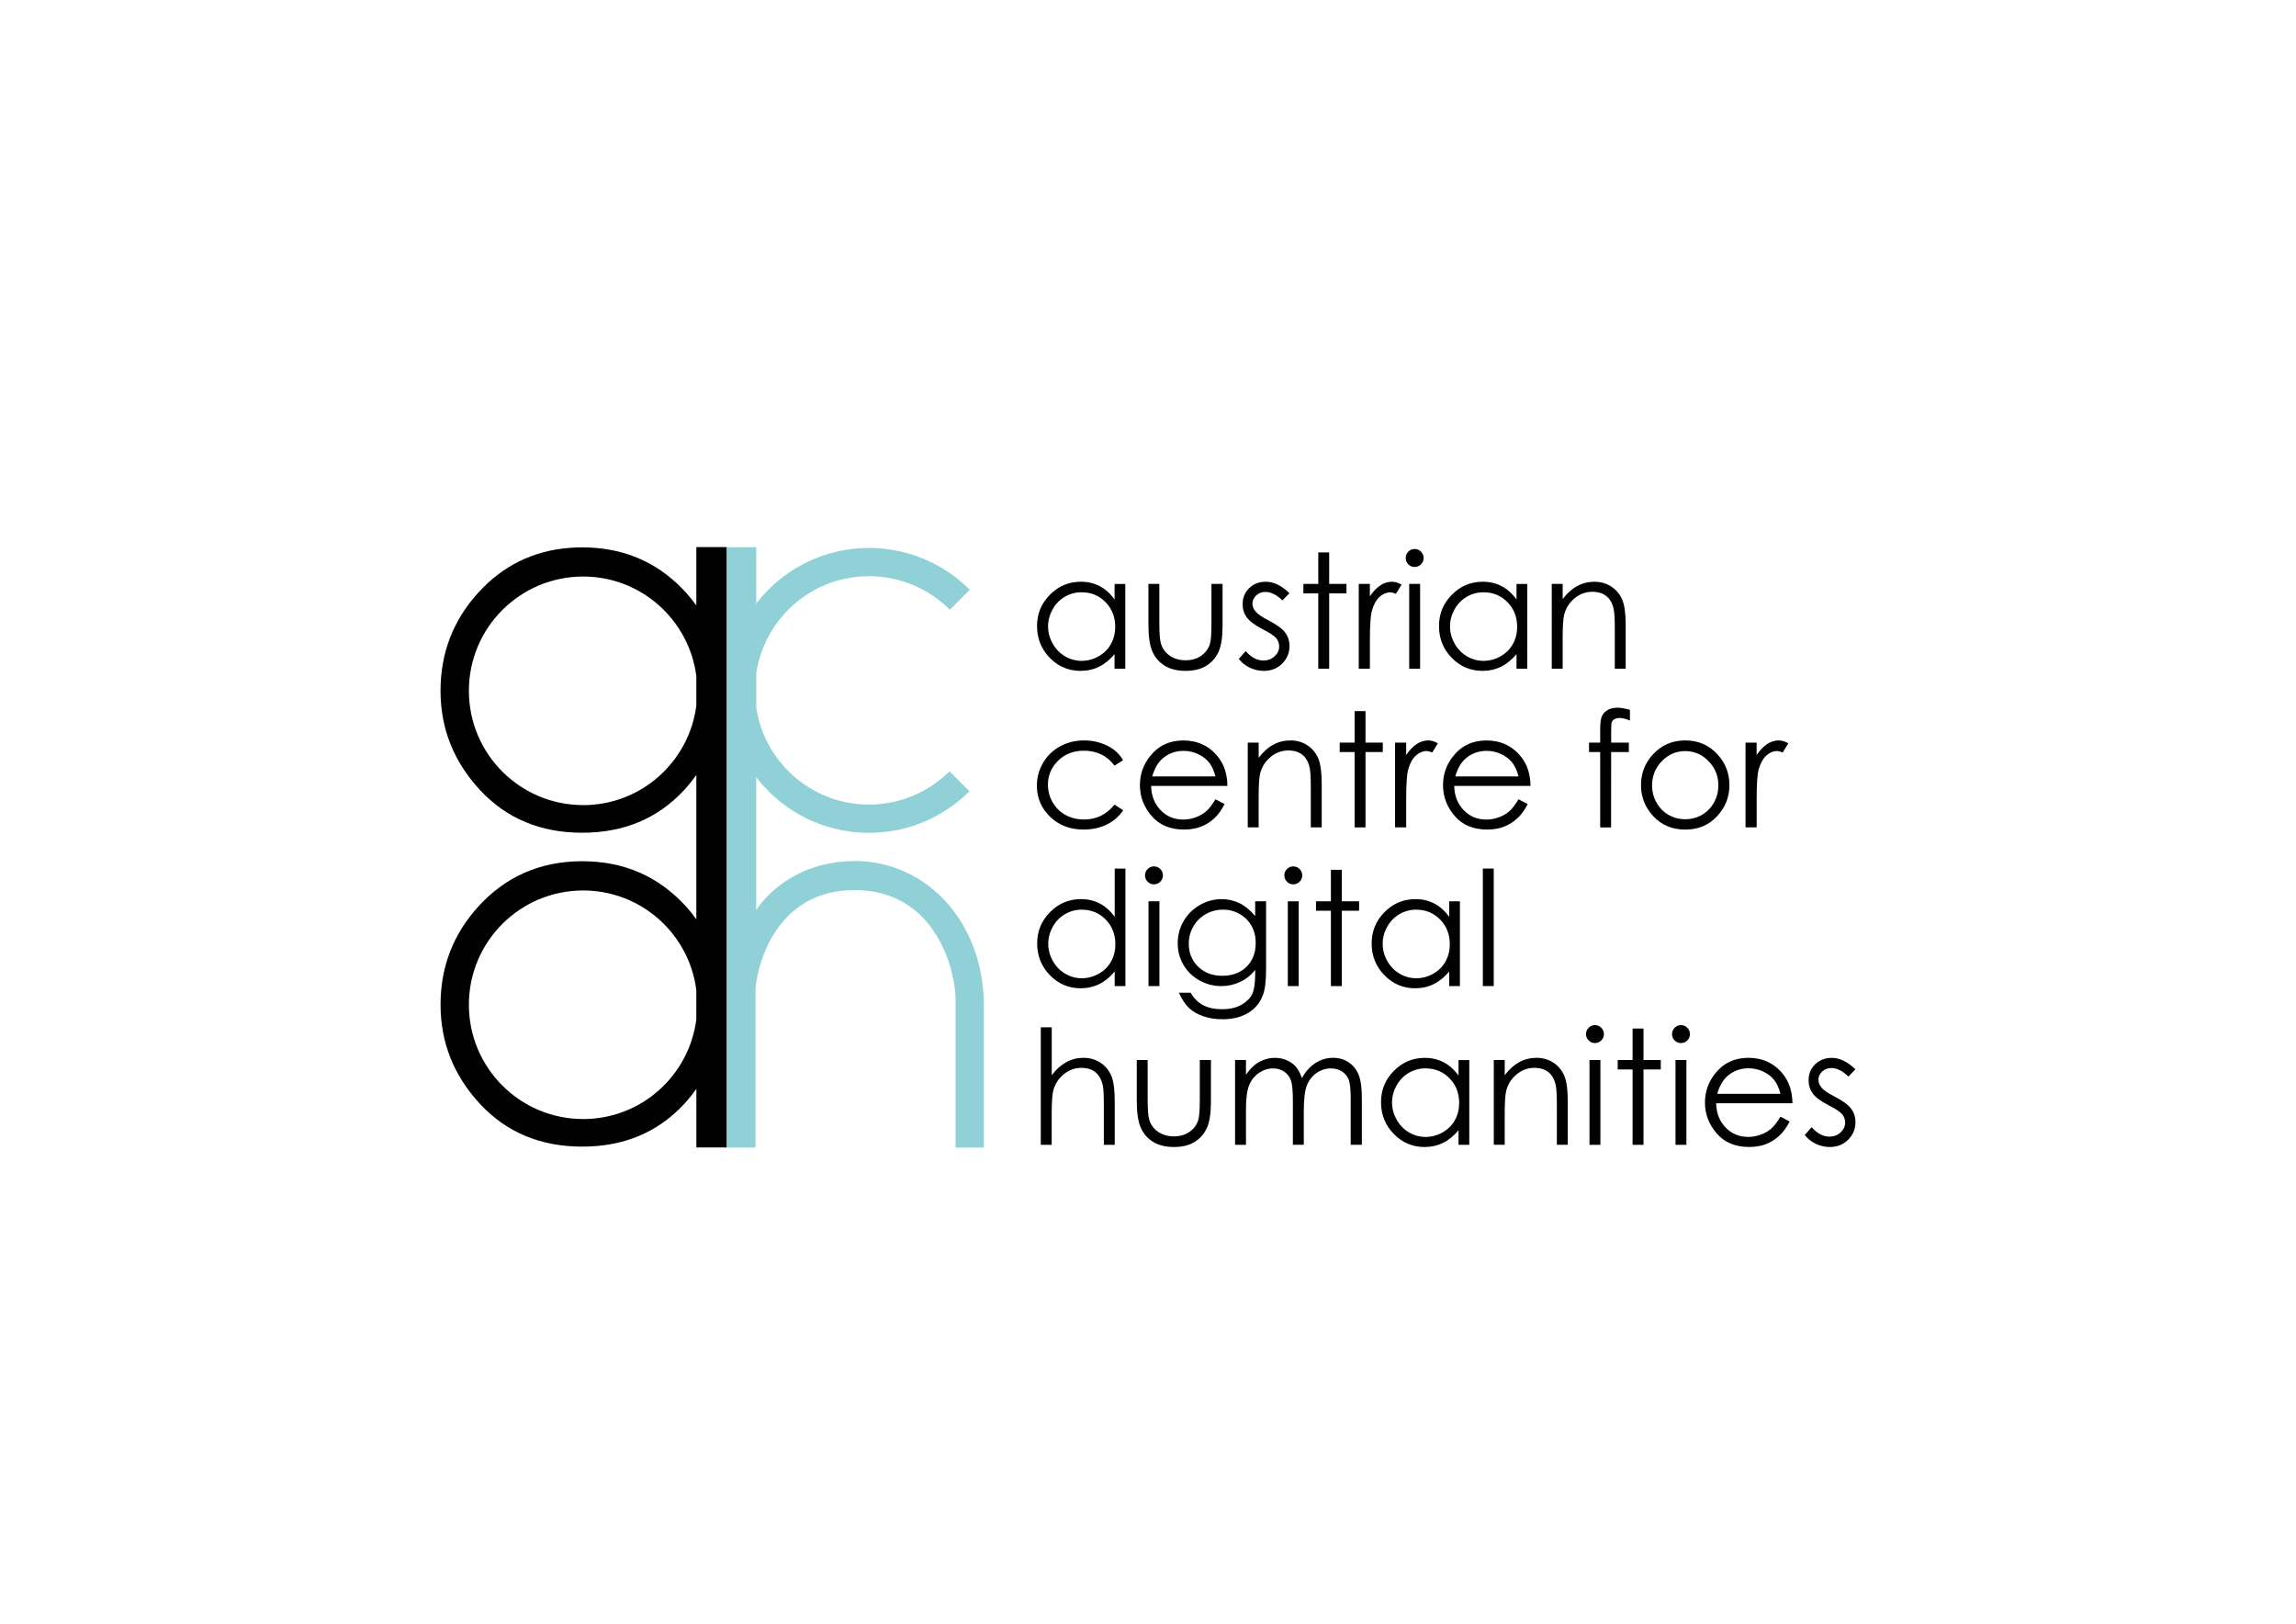
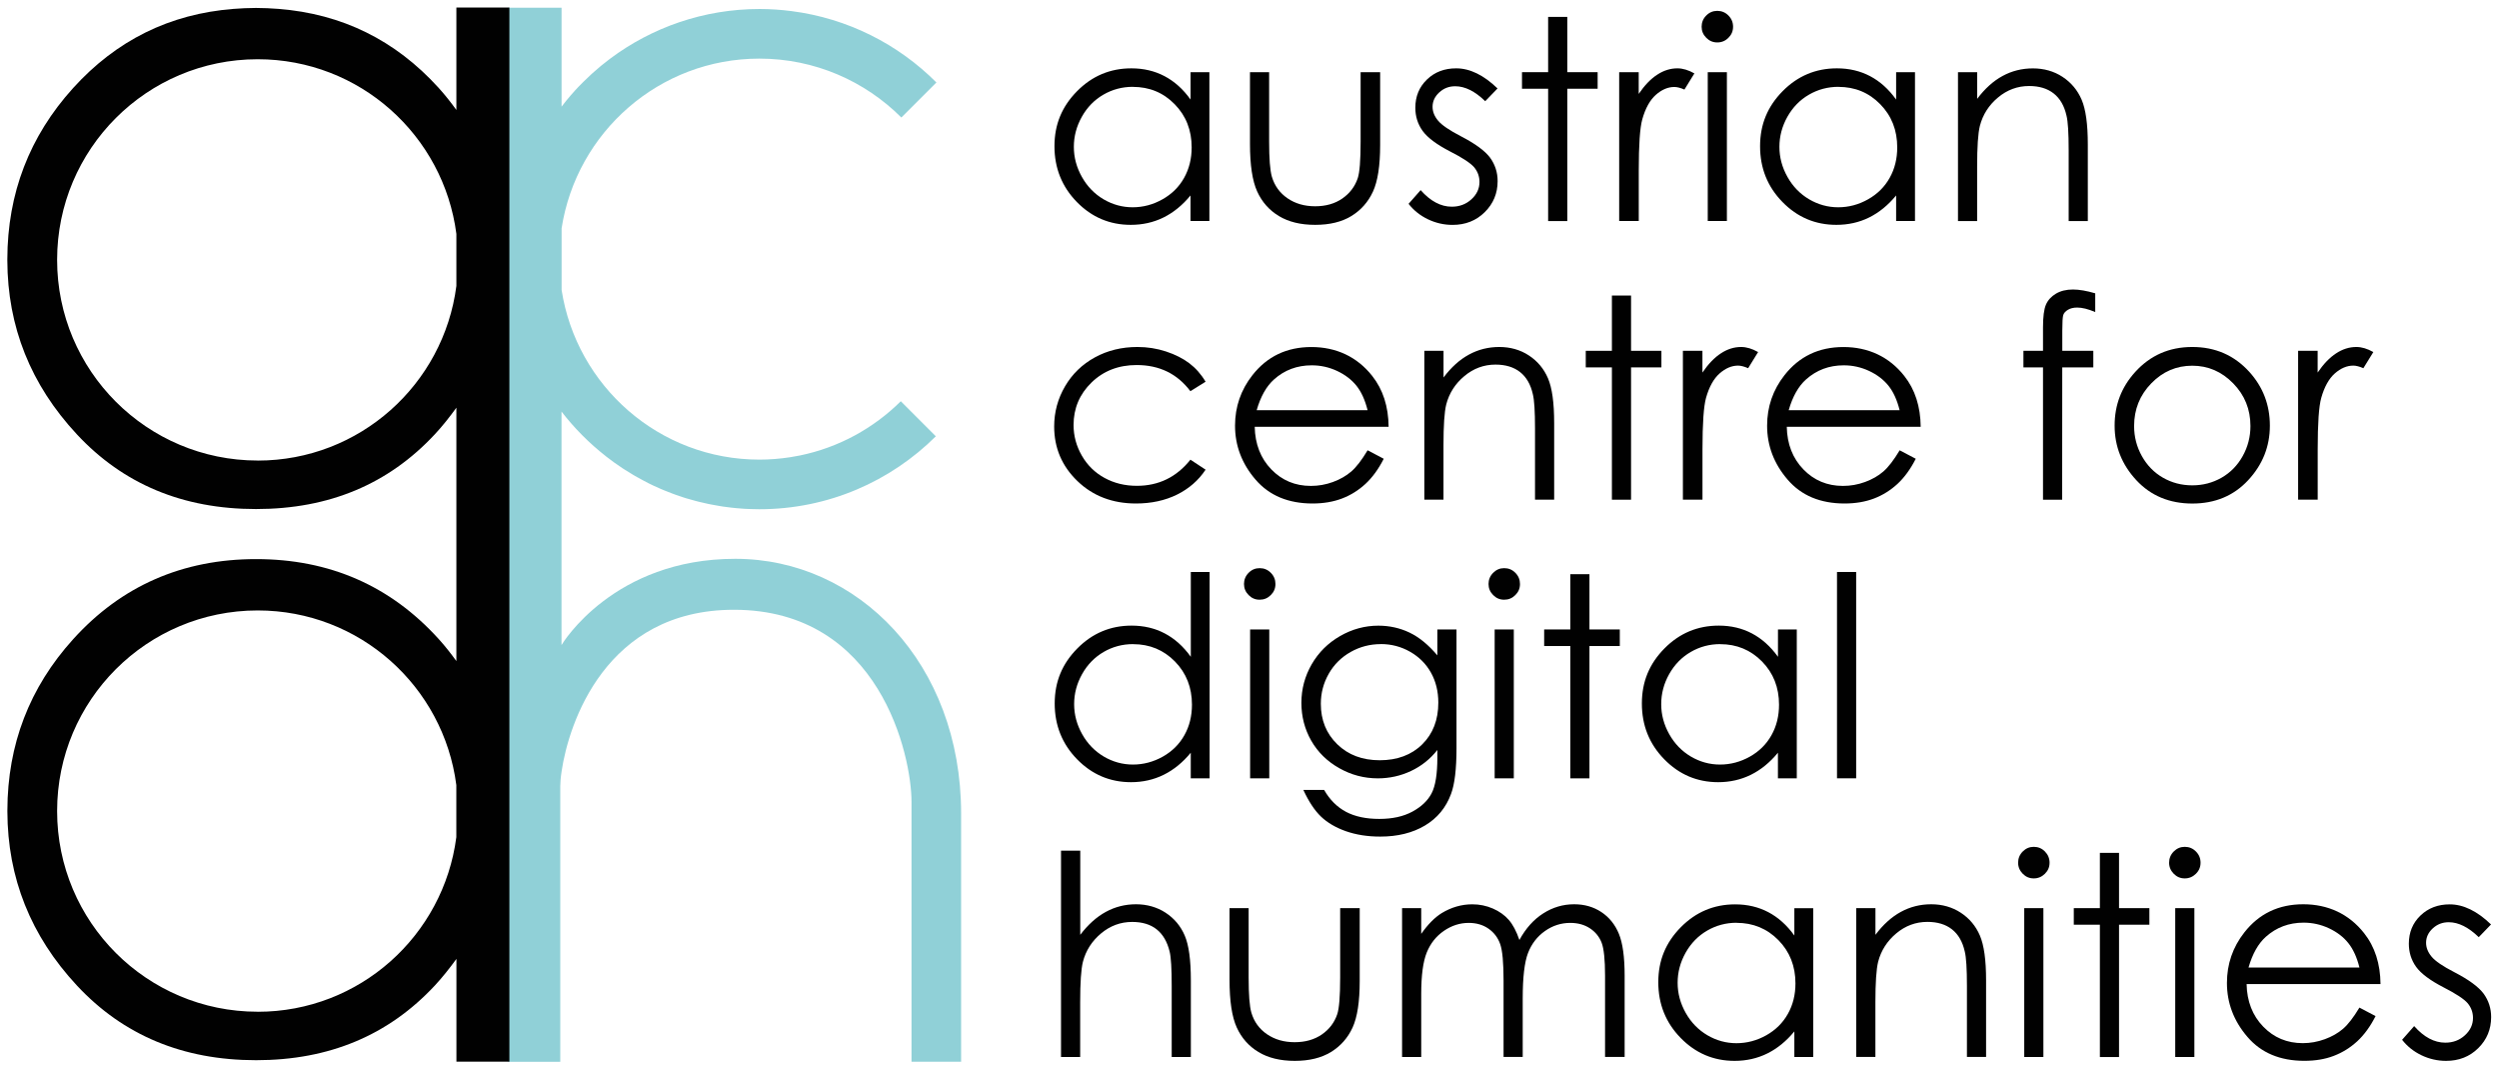
- <svg xmlns="http://www.w3.org/2000/svg" id="Ebene_1" version="1.1" viewBox="0 0 841.89 595.28">
+ <svg xmlns="http://www.w3.org/2000/svg" id="Ebene_1" version="1.1" viewBox="160 199 522 223">
  <defs>
    <style>
      .st0 {
        fill: #90d0d7;
      }

      .st1 {
        fill: #010101;
      }
    </style>
  </defs>
  <path class="st0" d="M313.57,315.68c-25.36,0-36.04,17.6-36.26,17.98,0,0-.02.02-.02.02v-48.73h0s.01,0,.01,0c2.68,3.47,5.78,6.59,9.23,9.29.01.02.02.02.04.04,1.13.88,2.3,1.73,3.51,2.52.11.07.22.14.33.21.63.4,1.26.8,1.91,1.18.24.14.48.28.74.42.46.26.94.52,1.41.77.35.19.7.37,1.05.55.3.14.59.29.89.43.53.25,1.07.5,1.62.73.25.11.51.22.77.32.52.22,1.05.43,1.58.62.25.09.49.18.73.27.54.19,1.08.38,1.62.55.21.07.42.14.63.2.64.19,1.29.38,1.93.54.23.07.46.12.69.18.65.16,1.31.31,1.97.45.22.05.43.08.66.13.54.11,1.09.2,1.62.29.29.05.56.09.84.14.58.08,1.16.15,1.74.22.32.03.64.07.96.1.59.06,1.18.1,1.77.14.4.02.8.04,1.21.05.28.01.56.02.85.02.34,0,.68.02,1.02.02,14.39,0,27.41-5.83,36.86-15.23l-7.32-7.32c-5.68,5.64-12.97,9.67-21.1,11.33-.41.08-.82.15-1.23.22-.26.05-.52.1-.78.14-2.09.32-4.24.5-6.42.5-20.93,0-38.21-15.37-41.32-35.43v-12.87c3.11-20.06,20.39-35.43,41.32-35.43,11.58,0,22.06,4.71,29.65,12.3l7.32-7.32c-7.96-7.98-18.51-13.39-30.27-14.9-2.17-.28-4.38-.44-6.64-.44-11.71,0-22.53,3.86-31.24,10.37-.01,0-.02.02-.03.02-1.28.96-2.51,1.97-3.69,3.04-.09.08-.17.16-.26.24-.53.49-1.05.99-1.57,1.5-.11.11-.21.21-.32.32-.52.51-1.02,1.04-1.51,1.57-.06.07-.12.13-.17.2-.48.52-.94,1.06-1.38,1.6-.06.07-.13.15-.19.22-.34.42-.68.86-1.01,1.29v-.02s-.01,0-.02.02v-20.64h-11.19v21.44h0v62.04h0v136.61h10.92v-57.56c0-.72.08-1.81.29-3.15,1.46-9.83,9.12-33.67,35.99-33.67,30.54,0,37.09,30.55,37.09,40.09v54.28h10.36v-51.82c0-31.37-21.55-53.19-47.17-53.19Z" />
  <path class="st1" d="M255.33,200.59v21.37c-1.15-1.59-2.38-3.15-3.74-4.65-9.03-9.94-20.17-15.41-33.4-16.45-1.54-.12-3.11-.2-4.71-.2s-3.17.08-4.71.2c-13.3,1.04-24.46,6.55-33.5,16.53-9.13,10.09-13.7,21.99-13.74,35.71,0,.05,0,.1,0,.15s0,.09,0,.14c.04,13.84,4.88,25.94,14.53,36.3,9.68,10.4,22.15,15.6,37.42,15.6s27.65-5.2,37.34-15.6c1.67-1.79,3.13-3.66,4.51-5.56v52.9c-1.15-1.58-2.37-3.15-3.73-4.64-10.08-11.1-22.78-16.65-38.11-16.65s-28.13,5.58-38.21,16.73c-9.13,10.09-13.7,21.99-13.74,35.71,0,.05,0,.09,0,.15,0,.05,0,.09,0,.14.04,13.84,4.88,25.95,14.53,36.31,9.68,10.39,22.15,15.59,37.42,15.59s27.65-5.2,37.34-15.59c1.66-1.79,3.13-3.67,4.51-5.56v21.45h11.06v-220.09h-11.06ZM213.83,295.16c-23.14,0-41.9-18.76-41.9-41.9s18.76-41.89,41.9-41.89c21.3,0,38.83,15.9,41.5,36.47v10.86c-2.66,20.57-20.2,36.47-41.5,36.47ZM213.83,410.25c-23.15,0-41.9-18.75-41.9-41.9s18.76-41.89,41.9-41.89c21.3,0,38.83,15.89,41.49,36.47v10.86c-2.67,20.57-20.2,36.47-41.49,36.47Z" />
  <g>
    <path class="st1" d="M412.62,214.07v31.08h-3.94v-5.34c-1.68,2.04-3.56,3.57-5.64,4.6-2.09,1.03-4.37,1.54-6.84,1.54-4.4,0-8.16-1.59-11.27-4.78-3.11-3.19-4.67-7.07-4.67-11.64s1.57-8.3,4.72-11.49c3.14-3.18,6.92-4.77,11.34-4.77,2.55,0,4.86.54,6.93,1.63,2.07,1.09,3.88,2.71,5.44,4.89v-5.71h3.94ZM396.63,217.13c-2.23,0-4.28.55-6.16,1.64-1.88,1.09-3.38,2.63-4.49,4.61-1.11,1.98-1.67,4.07-1.67,6.28s.56,4.28,1.68,6.28c1.12,2,2.63,3.55,4.52,4.67,1.89,1.11,3.92,1.67,6.09,1.67s4.26-.55,6.22-1.66c1.96-1.1,3.47-2.6,4.52-4.48,1.05-1.88,1.58-4,1.58-6.36,0-3.6-1.18-6.6-3.55-9.02-2.37-2.42-5.28-3.62-8.75-3.62Z" />
    <path class="st1" d="M421.1,214.07h4v14.51c0,3.54.19,5.98.57,7.31.57,1.91,1.66,3.41,3.28,4.52,1.61,1.1,3.53,1.66,5.76,1.66s4.12-.54,5.68-1.62c1.55-1.08,2.63-2.49,3.22-4.24.4-1.2.6-3.74.6-7.63v-14.51h4.08v15.25c0,4.29-.5,7.51-1.5,9.69-1,2.17-2.51,3.87-4.51,5.1-2.01,1.23-4.53,1.84-7.56,1.84s-5.55-.61-7.58-1.84c-2.03-1.23-3.54-2.94-4.54-5.14-1-2.2-1.5-5.51-1.5-9.93v-14.97Z" />
    <path class="st1" d="M472.81,217.47l-2.57,2.66c-2.14-2.08-4.23-3.12-6.27-3.12-1.3,0-2.41.43-3.34,1.29-.93.86-1.39,1.86-1.39,3,0,1.01.38,1.97,1.14,2.88.76.93,2.37,2.03,4.81,3.29,2.98,1.54,5,3.03,6.07,4.46,1.05,1.45,1.57,3.08,1.57,4.89,0,2.55-.9,4.71-2.69,6.48-1.79,1.77-4.03,2.66-6.72,2.66-1.79,0-3.51-.39-5.14-1.17s-2.98-1.86-4.05-3.23l2.52-2.86c2.04,2.3,4.21,3.46,6.5,3.46,1.61,0,2.97-.51,4.1-1.54,1.13-1.03,1.69-2.24,1.69-3.63,0-1.14-.37-2.16-1.11-3.06-.75-.87-2.43-1.98-5.04-3.31-2.81-1.45-4.71-2.88-5.73-4.29-1.01-1.41-1.52-3.02-1.52-4.83,0-2.36.8-4.32,2.42-5.89,1.61-1.56,3.65-2.34,6.11-2.34,2.86,0,5.74,1.4,8.64,4.2Z" />
    <path class="st1" d="M483.38,202.53h4v11.54h6.34v3.46h-6.34v27.63h-4v-27.63h-5.46v-3.46h5.46v-11.54Z" />
    <path class="st1" d="M498.21,214.07h4.09v4.54c1.22-1.79,2.5-3.13,3.86-4.01,1.35-.89,2.76-1.33,4.23-1.33,1.1,0,2.29.35,3.54,1.06l-2.08,3.37c-.84-.36-1.54-.54-2.11-.54-1.33,0-2.62.55-3.86,1.64-1.24,1.1-2.18,2.8-2.83,5.1-.5,1.77-.74,5.35-.74,10.74v10.51h-4.09v-31.08Z" />
    <path class="st1" d="M518.71,201.27c.91,0,1.69.32,2.33.97.65.65.97,1.43.97,2.34s-.32,1.67-.97,2.31c-.64.65-1.42.97-2.33.97s-1.66-.32-2.3-.97c-.65-.65-.97-1.42-.97-2.31s.32-1.7.97-2.34c.64-.65,1.41-.97,2.3-.97ZM516.72,214.07h4v31.08h-4v-31.08Z" />
    <path class="st1" d="M560.01,214.07v31.08h-3.94v-5.34c-1.68,2.04-3.56,3.57-5.64,4.6-2.08,1.03-4.37,1.54-6.84,1.54-4.4,0-8.16-1.59-11.27-4.78-3.12-3.19-4.67-7.07-4.67-11.64s1.57-8.3,4.71-11.49c3.14-3.18,6.92-4.77,11.34-4.77,2.55,0,4.86.54,6.93,1.63,2.07,1.09,3.88,2.71,5.44,4.89v-5.71h3.94ZM544.02,217.13c-2.23,0-4.28.55-6.16,1.64-1.89,1.09-3.38,2.63-4.5,4.61-1.11,1.98-1.67,4.07-1.67,6.28s.56,4.28,1.68,6.28c1.12,2,2.63,3.55,4.52,4.67,1.89,1.11,3.92,1.67,6.09,1.67s4.26-.55,6.22-1.66c1.96-1.1,3.47-2.6,4.52-4.48,1.06-1.88,1.58-4,1.58-6.36,0-3.6-1.18-6.6-3.55-9.02-2.37-2.42-5.28-3.62-8.75-3.62Z" />
    <path class="st1" d="M569,214.07h4v5.57c1.6-2.13,3.37-3.73,5.31-4.78,1.94-1.06,4.06-1.58,6.34-1.58s4.39.59,6.18,1.77c1.8,1.18,3.13,2.77,3.99,4.77.86,2,1.29,5.11,1.29,9.34v16h-4v-14.83c0-3.58-.15-5.97-.45-7.17-.46-2.06-1.35-3.6-2.67-4.64-1.32-1.04-3.03-1.56-5.14-1.56-2.42,0-4.59.8-6.5,2.4-1.92,1.6-3.18,3.58-3.79,5.94-.38,1.54-.57,4.36-.57,8.46v11.4h-4v-31.08Z" />
    <path class="st1" d="M411.82,278.71l-3.17,1.97c-2.74-3.64-6.48-5.46-11.22-5.46-3.79,0-6.93,1.22-9.43,3.65-2.5,2.44-3.75,5.39-3.75,8.88,0,2.26.58,4.39,1.73,6.39,1.15,2,2.73,3.55,4.74,4.65,2.01,1.1,4.26,1.65,6.75,1.65,4.57,0,8.29-1.82,11.19-5.46l3.17,2.09c-1.49,2.24-3.48,3.97-5.98,5.21-2.51,1.23-5.36,1.85-8.56,1.85-4.91,0-8.99-1.56-12.23-4.68-3.24-3.12-4.86-6.92-4.86-11.4,0-3.01.76-5.81,2.27-8.39,1.51-2.58,3.59-4.59,6.24-6.04,2.65-1.45,5.61-2.17,8.89-2.17,2.06,0,4.04.31,5.96.94,1.91.63,3.54,1.45,4.87,2.46,1.33,1.01,2.47,2.29,3.4,3.86Z" />
    <path class="st1" d="M445.67,293.02l3.37,1.77c-1.1,2.17-2.38,3.92-3.83,5.26-1.45,1.33-3.08,2.35-4.89,3.04-1.81.69-3.86,1.04-6.15,1.04-5.07,0-9.04-1.66-11.9-4.98-2.86-3.32-4.29-7.08-4.29-11.27,0-3.94,1.21-7.46,3.63-10.54,3.07-3.92,7.18-5.88,12.32-5.88s9.53,2.01,12.7,6.03c2.25,2.84,3.39,6.38,3.43,10.63h-27.97c.08,3.61,1.23,6.57,3.46,8.88,2.23,2.31,4.98,3.46,8.27,3.46,1.58,0,3.12-.27,4.62-.82,1.49-.55,2.76-1.28,3.82-2.19,1.05-.91,2.18-2.38,3.4-4.41ZM445.67,284.65c-.54-2.13-1.31-3.84-2.33-5.11-1.02-1.27-2.37-2.3-4.05-3.09-1.68-.78-3.44-1.17-5.29-1.17-3.05,0-5.68.98-7.87,2.94-1.6,1.43-2.81,3.57-3.63,6.43h23.17Z" />
    <path class="st1" d="M457.53,272.25h4v5.57c1.6-2.13,3.37-3.73,5.31-4.78,1.94-1.06,4.06-1.59,6.34-1.59s4.39.59,6.18,1.77c1.8,1.18,3.13,2.77,3.99,4.77.86,2,1.29,5.11,1.29,9.34v16h-4v-14.83c0-3.58-.15-5.97-.45-7.17-.46-2.06-1.35-3.6-2.67-4.64-1.32-1.04-3.03-1.56-5.14-1.56-2.42,0-4.59.8-6.5,2.4-1.92,1.6-3.18,3.58-3.79,5.94-.38,1.54-.57,4.36-.57,8.46v11.4h-4v-31.08Z" />
    <path class="st1" d="M496.7,260.71h4v11.54h6.34v3.46h-6.34v27.63h-4v-27.63h-5.46v-3.46h5.46v-11.54Z" />
    <path class="st1" d="M511.52,272.25h4.09v4.54c1.22-1.79,2.5-3.13,3.86-4.01,1.35-.89,2.76-1.33,4.23-1.33,1.1,0,2.29.35,3.54,1.06l-2.08,3.37c-.84-.36-1.54-.54-2.11-.54-1.33,0-2.62.55-3.86,1.64-1.24,1.1-2.18,2.8-2.83,5.1-.49,1.77-.74,5.35-.74,10.74v10.51h-4.09v-31.08Z" />
    <path class="st1" d="M556.8,293.02l3.37,1.77c-1.1,2.17-2.38,3.92-3.83,5.26-1.45,1.33-3.08,2.35-4.89,3.04-1.81.69-3.86,1.04-6.15,1.04-5.07,0-9.04-1.66-11.89-4.98-2.86-3.32-4.29-7.08-4.29-11.27,0-3.94,1.21-7.46,3.63-10.54,3.07-3.92,7.18-5.88,12.32-5.88s9.53,2.01,12.7,6.03c2.25,2.84,3.39,6.38,3.43,10.63h-27.97c.07,3.61,1.23,6.57,3.46,8.88,2.23,2.31,4.99,3.46,8.27,3.46,1.58,0,3.12-.27,4.62-.82,1.5-.55,2.77-1.28,3.82-2.19,1.05-.91,2.18-2.38,3.4-4.41ZM556.8,284.65c-.53-2.13-1.31-3.84-2.33-5.11-1.02-1.27-2.37-2.3-4.05-3.09-1.68-.78-3.44-1.17-5.29-1.17-3.05,0-5.67.98-7.87,2.94-1.6,1.43-2.81,3.57-3.63,6.43h23.17Z" />
    <path class="st1" d="M597.66,260.25v3.91c-1.47-.63-2.73-.94-3.77-.94-.78,0-1.43.16-1.94.47s-.84.68-.97,1.09c-.13.41-.2,1.5-.2,3.27v4.2s6.48,0,6.48,0v3.46h-6.49l-.02,27.63h-4v-27.63h-4.09v-3.46h4.09v-4.86c0-2.23.2-3.82.61-4.77.41-.95,1.11-1.72,2.09-2.3.98-.58,2.16-.87,3.56-.87,1.3,0,2.85.27,4.66.8Z" />
    <path class="st1" d="M617.94,271.45c4.79,0,8.76,1.73,11.91,5.2,2.86,3.16,4.29,6.9,4.29,11.23s-1.51,8.14-4.54,11.39c-3.02,3.25-6.91,4.87-11.66,4.87s-8.67-1.62-11.69-4.87c-3.02-3.25-4.54-7.04-4.54-11.39s1.43-8.04,4.29-11.2c3.15-3.48,7.12-5.23,11.93-5.23ZM617.93,275.36c-3.33,0-6.18,1.23-8.57,3.69-2.39,2.46-3.58,5.43-3.58,8.91,0,2.25.54,4.34,1.63,6.29,1.09,1.94,2.56,3.44,4.41,4.5,1.85,1.06,3.89,1.59,6.11,1.59s4.25-.53,6.11-1.59c1.85-1.06,3.33-2.56,4.41-4.5,1.09-1.94,1.63-4.04,1.63-6.29,0-3.49-1.2-6.46-3.6-8.91-2.4-2.46-5.25-3.69-8.56-3.69Z" />
    <path class="st1" d="M640.03,272.25h4.09v4.54c1.22-1.79,2.5-3.13,3.86-4.01,1.35-.89,2.76-1.33,4.23-1.33,1.1,0,2.29.35,3.54,1.06l-2.08,3.37c-.84-.36-1.54-.54-2.11-.54-1.33,0-2.62.55-3.86,1.64-1.24,1.1-2.18,2.8-2.83,5.1-.5,1.77-.74,5.35-.74,10.74v10.51h-4.09v-31.08Z" />
    <path class="st1" d="M412.67,318.43v43.08h-3.94v-5.34c-1.68,2.04-3.56,3.57-5.64,4.6-2.08,1.03-4.37,1.55-6.84,1.55-4.4,0-8.16-1.6-11.27-4.79-3.11-3.19-4.67-7.07-4.67-11.64s1.57-8.3,4.72-11.49c3.14-3.18,6.92-4.77,11.34-4.77,2.55,0,4.86.54,6.93,1.63,2.07,1.09,3.88,2.71,5.44,4.88v-17.71h3.94ZM396.69,333.49c-2.23,0-4.28.55-6.16,1.64-1.88,1.1-3.38,2.63-4.49,4.61-1.11,1.98-1.67,4.07-1.67,6.28s.56,4.28,1.68,6.28c1.12,2,2.63,3.55,4.52,4.67,1.89,1.11,3.92,1.67,6.09,1.67s4.26-.55,6.22-1.65c1.96-1.1,3.47-2.6,4.52-4.48,1.06-1.88,1.58-4.01,1.58-6.37,0-3.59-1.18-6.6-3.55-9.02-2.37-2.41-5.28-3.62-8.75-3.62Z" />
    <path class="st1" d="M423.12,317.63c.91,0,1.69.32,2.33.97.65.65.97,1.43.97,2.34s-.32,1.67-.97,2.31c-.65.65-1.42.97-2.33.97s-1.66-.32-2.3-.97c-.65-.65-.97-1.42-.97-2.31s.32-1.69.97-2.34c.64-.65,1.41-.97,2.3-.97ZM421.13,330.43h4v31.08h-4v-31.08Z" />
    <path class="st1" d="M460.24,330.43h4v24.77c0,4.36-.38,7.55-1.14,9.57-1.05,2.86-2.87,5.06-5.45,6.6-2.59,1.54-5.7,2.31-9.34,2.31-2.67,0-5.06-.38-7.19-1.13-2.12-.75-3.85-1.77-5.18-3.04-1.33-1.27-2.56-3.13-3.69-5.57h4.34c1.18,2.06,2.71,3.58,4.57,4.57,1.87.99,4.19,1.48,6.95,1.48s5.03-.51,6.91-1.52c1.88-1.02,3.22-2.29,4.02-3.83.8-1.54,1.2-4.02,1.2-7.44v-1.6c-1.51,1.91-3.35,3.37-5.52,4.39-2.17,1.02-4.48,1.53-6.92,1.53-2.86,0-5.55-.71-8.06-2.13-2.52-1.42-4.46-3.33-5.84-5.73-1.37-2.4-2.06-5.04-2.06-7.91s.72-5.56,2.15-8.04c1.43-2.48,3.41-4.45,5.93-5.9,2.53-1.45,5.19-2.17,7.99-2.17,2.33,0,4.49.48,6.51,1.44,2.01.96,3.95,2.55,5.82,4.76v-5.4ZM448.44,333.49c-2.27,0-4.37.55-6.31,1.64-1.94,1.1-3.47,2.61-4.57,4.54-1.1,1.93-1.66,4.02-1.66,6.27,0,3.41,1.14,6.23,3.43,8.46,2.29,2.23,5.25,3.34,8.88,3.34s6.63-1.1,8.87-3.32c2.24-2.21,3.36-5.11,3.36-8.71,0-2.34-.51-4.43-1.54-6.27-1.03-1.84-2.49-3.29-4.37-4.36-1.88-1.07-3.91-1.6-6.08-1.6Z" />
    <path class="st1" d="M474.2,317.63c.91,0,1.69.32,2.33.97.65.65.97,1.43.97,2.34s-.32,1.67-.97,2.31c-.65.65-1.42.97-2.33.97s-1.66-.32-2.3-.97c-.65-.65-.97-1.42-.97-2.31s.32-1.69.97-2.34c.65-.65,1.41-.97,2.3-.97ZM472.21,330.43h4v31.08h-4v-31.08Z" />
    <path class="st1" d="M488.01,318.89h4v11.54h6.34v3.46h-6.34v27.63h-4v-27.63h-5.46v-3.46h5.46v-11.54Z" />
    <path class="st1" d="M535.32,330.43v31.08h-3.94v-5.34c-1.68,2.04-3.56,3.57-5.64,4.6-2.08,1.03-4.37,1.55-6.84,1.55-4.4,0-8.16-1.6-11.27-4.79-3.12-3.19-4.67-7.07-4.67-11.64s1.57-8.3,4.71-11.49c3.14-3.18,6.92-4.77,11.35-4.77,2.55,0,4.86.54,6.93,1.63,2.06,1.09,3.88,2.71,5.44,4.88v-5.71h3.94ZM519.33,333.49c-2.23,0-4.28.55-6.16,1.64-1.89,1.1-3.38,2.63-4.5,4.61-1.11,1.98-1.67,4.07-1.67,6.28s.56,4.28,1.68,6.28c1.12,2,2.63,3.55,4.52,4.67,1.89,1.11,3.92,1.67,6.09,1.67s4.26-.55,6.22-1.65c1.96-1.1,3.47-2.6,4.52-4.48,1.06-1.88,1.58-4.01,1.58-6.37,0-3.59-1.18-6.6-3.55-9.02-2.37-2.41-5.28-3.62-8.75-3.62Z" />
    <path class="st1" d="M543.72,318.43h4v43.08h-4v-43.08Z" />
    <path class="st1" d="M381.65,376.62h4v17.57c1.62-2.14,3.4-3.73,5.34-4.79,1.94-1.06,4.05-1.59,6.31-1.59s4.38.59,6.18,1.77,3.13,2.76,3.99,4.76c.86,1.99,1.28,5.11,1.28,9.36v16h-4v-14.83c0-3.58-.14-5.97-.43-7.17-.5-2.06-1.4-3.6-2.7-4.64-1.3-1.04-3.01-1.56-5.13-1.56-2.42,0-4.59.8-6.5,2.4-1.91,1.6-3.18,3.58-3.79,5.94-.38,1.52-.57,4.34-.57,8.46v11.4h-4v-43.08Z" />
    <path class="st1" d="M416.82,388.62h4v14.51c0,3.54.19,5.98.57,7.31.57,1.91,1.66,3.41,3.27,4.51,1.61,1.1,3.53,1.66,5.77,1.66s4.12-.54,5.68-1.61c1.56-1.08,2.63-2.49,3.22-4.24.4-1.2.61-3.74.61-7.63v-14.51h4.08v15.26c0,4.28-.5,7.51-1.49,9.68-1,2.17-2.51,3.87-4.51,5.1-2.01,1.23-4.53,1.85-7.56,1.85s-5.56-.62-7.59-1.85c-2.03-1.23-3.54-2.94-4.54-5.14-1-2.2-1.5-5.51-1.5-9.93v-14.97Z" />
    <path class="st1" d="M452.87,388.62h4v5.37c1.39-1.98,2.82-3.43,4.29-4.34,2.02-1.22,4.15-1.83,6.38-1.83,1.5,0,2.93.29,4.29.88,1.36.59,2.46,1.38,3.32,2.36.86.98,1.6,2.38,2.23,4.21,1.33-2.44,2.99-4.29,4.99-5.56,1.99-1.27,4.14-1.9,6.44-1.9,2.15,0,4.04.54,5.69,1.63,1.64,1.09,2.86,2.6,3.66,4.54.8,1.94,1.2,4.86,1.2,8.74v16.97h-4.09v-16.97c0-3.33-.24-5.62-.71-6.87-.48-1.24-1.29-2.25-2.44-3.01-1.15-.76-2.52-1.14-4.11-1.14-1.93,0-3.71.57-5.31,1.71-1.61,1.14-2.78,2.67-3.52,4.57-.74,1.91-1.11,5.08-1.11,9.54v12.17h-4v-15.91c0-3.75-.23-6.3-.7-7.64-.47-1.34-1.28-2.42-2.44-3.23-1.16-.81-2.54-1.21-4.14-1.21-1.85,0-3.58.56-5.19,1.67-1.61,1.11-2.8,2.61-3.57,4.5-.77,1.89-1.16,4.77-1.16,8.66v13.17h-4v-31.08Z" />
    <path class="st1" d="M538.75,388.62v31.08h-3.94v-5.34c-1.68,2.04-3.56,3.57-5.64,4.6-2.08,1.03-4.37,1.55-6.84,1.55-4.4,0-8.16-1.6-11.27-4.79-3.12-3.19-4.67-7.07-4.67-11.64s1.57-8.3,4.71-11.48c3.14-3.18,6.92-4.77,11.34-4.77,2.55,0,4.86.54,6.93,1.63,2.07,1.09,3.88,2.71,5.44,4.88v-5.71h3.94ZM522.76,391.67c-2.22,0-4.28.55-6.16,1.64-1.89,1.1-3.38,2.63-4.5,4.61-1.11,1.98-1.67,4.07-1.67,6.28s.56,4.28,1.68,6.28c1.12,2,2.63,3.55,4.52,4.67,1.89,1.11,3.92,1.67,6.09,1.67s4.26-.55,6.22-1.65c1.96-1.1,3.47-2.6,4.52-4.48,1.06-1.88,1.58-4.01,1.58-6.36,0-3.59-1.18-6.6-3.55-9.02-2.37-2.41-5.28-3.62-8.75-3.62Z" />
    <path class="st1" d="M547.75,388.62h4v5.57c1.6-2.14,3.37-3.73,5.31-4.79,1.94-1.06,4.06-1.59,6.34-1.59s4.39.59,6.18,1.77c1.8,1.18,3.13,2.77,3.99,4.77.86,2,1.29,5.11,1.29,9.34v16h-4v-14.83c0-3.58-.15-5.97-.45-7.17-.46-2.06-1.35-3.6-2.67-4.64-1.32-1.04-3.03-1.56-5.14-1.56-2.42,0-4.59.8-6.5,2.4-1.91,1.6-3.18,3.58-3.79,5.94-.38,1.54-.57,4.36-.57,8.46v11.4h-4v-31.08Z" />
    <path class="st1" d="M584.82,375.82c.91,0,1.69.32,2.33.97s.97,1.43.97,2.34-.32,1.67-.97,2.31-1.42.97-2.33.97-1.66-.32-2.3-.97c-.64-.65-.97-1.42-.97-2.31s.32-1.69.97-2.34c.65-.65,1.41-.97,2.3-.97ZM582.83,388.62h4v31.08h-4v-31.08Z" />
    <path class="st1" d="M598.63,377.08h4v11.54h6.34v3.46h-6.34v27.63h-4v-27.63h-5.45v-3.46h5.45v-11.54Z" />
    <path class="st1" d="M616.36,375.82c.91,0,1.69.32,2.33.97.65.65.97,1.43.97,2.34s-.32,1.67-.97,2.31-1.42.97-2.33.97-1.66-.32-2.3-.97-.97-1.42-.97-2.31.32-1.69.97-2.34c.65-.65,1.41-.97,2.3-.97ZM614.37,388.62h4v31.08h-4v-31.08Z" />
    <path class="st1" d="M652.85,409.39l3.37,1.77c-1.1,2.17-2.38,3.92-3.83,5.26-1.45,1.33-3.08,2.35-4.89,3.04-1.81.7-3.86,1.04-6.15,1.04-5.07,0-9.04-1.66-11.89-4.99-2.86-3.32-4.29-7.08-4.29-11.27,0-3.94,1.21-7.46,3.63-10.54,3.07-3.93,7.18-5.89,12.32-5.89s9.53,2.01,12.7,6.03c2.25,2.84,3.39,6.38,3.43,10.63h-27.97c.07,3.61,1.23,6.57,3.46,8.88,2.23,2.31,4.99,3.46,8.27,3.46,1.58,0,3.12-.28,4.62-.83,1.5-.55,2.77-1.28,3.82-2.19,1.05-.91,2.18-2.38,3.4-4.41ZM652.85,401.02c-.53-2.13-1.31-3.84-2.33-5.11-1.02-1.28-2.37-2.3-4.05-3.09-1.68-.78-3.44-1.17-5.29-1.17-3.05,0-5.67.98-7.87,2.94-1.6,1.43-2.81,3.57-3.63,6.43h23.17Z" />
    <path class="st1" d="M680.34,392.02l-2.57,2.66c-2.14-2.07-4.23-3.12-6.27-3.12-1.3,0-2.41.43-3.34,1.29-.93.86-1.39,1.86-1.39,3,0,1.01.38,1.97,1.14,2.89.76.93,2.37,2.03,4.81,3.28,2.98,1.54,5,3.03,6.07,4.46,1.05,1.45,1.57,3.08,1.57,4.89,0,2.55-.9,4.71-2.69,6.48s-4.03,2.66-6.72,2.66c-1.79,0-3.51-.39-5.14-1.17-1.63-.78-2.98-1.86-4.05-3.23l2.52-2.86c2.04,2.3,4.21,3.46,6.5,3.46,1.61,0,2.97-.51,4.1-1.54,1.13-1.03,1.69-2.24,1.69-3.63,0-1.14-.37-2.16-1.11-3.06-.75-.88-2.43-1.98-5.04-3.32-2.81-1.45-4.71-2.87-5.73-4.28-1.01-1.41-1.52-3.02-1.52-4.83,0-2.36.8-4.32,2.42-5.88s3.65-2.34,6.11-2.34c2.86,0,5.74,1.4,8.64,4.2Z" />
  </g>
</svg>
